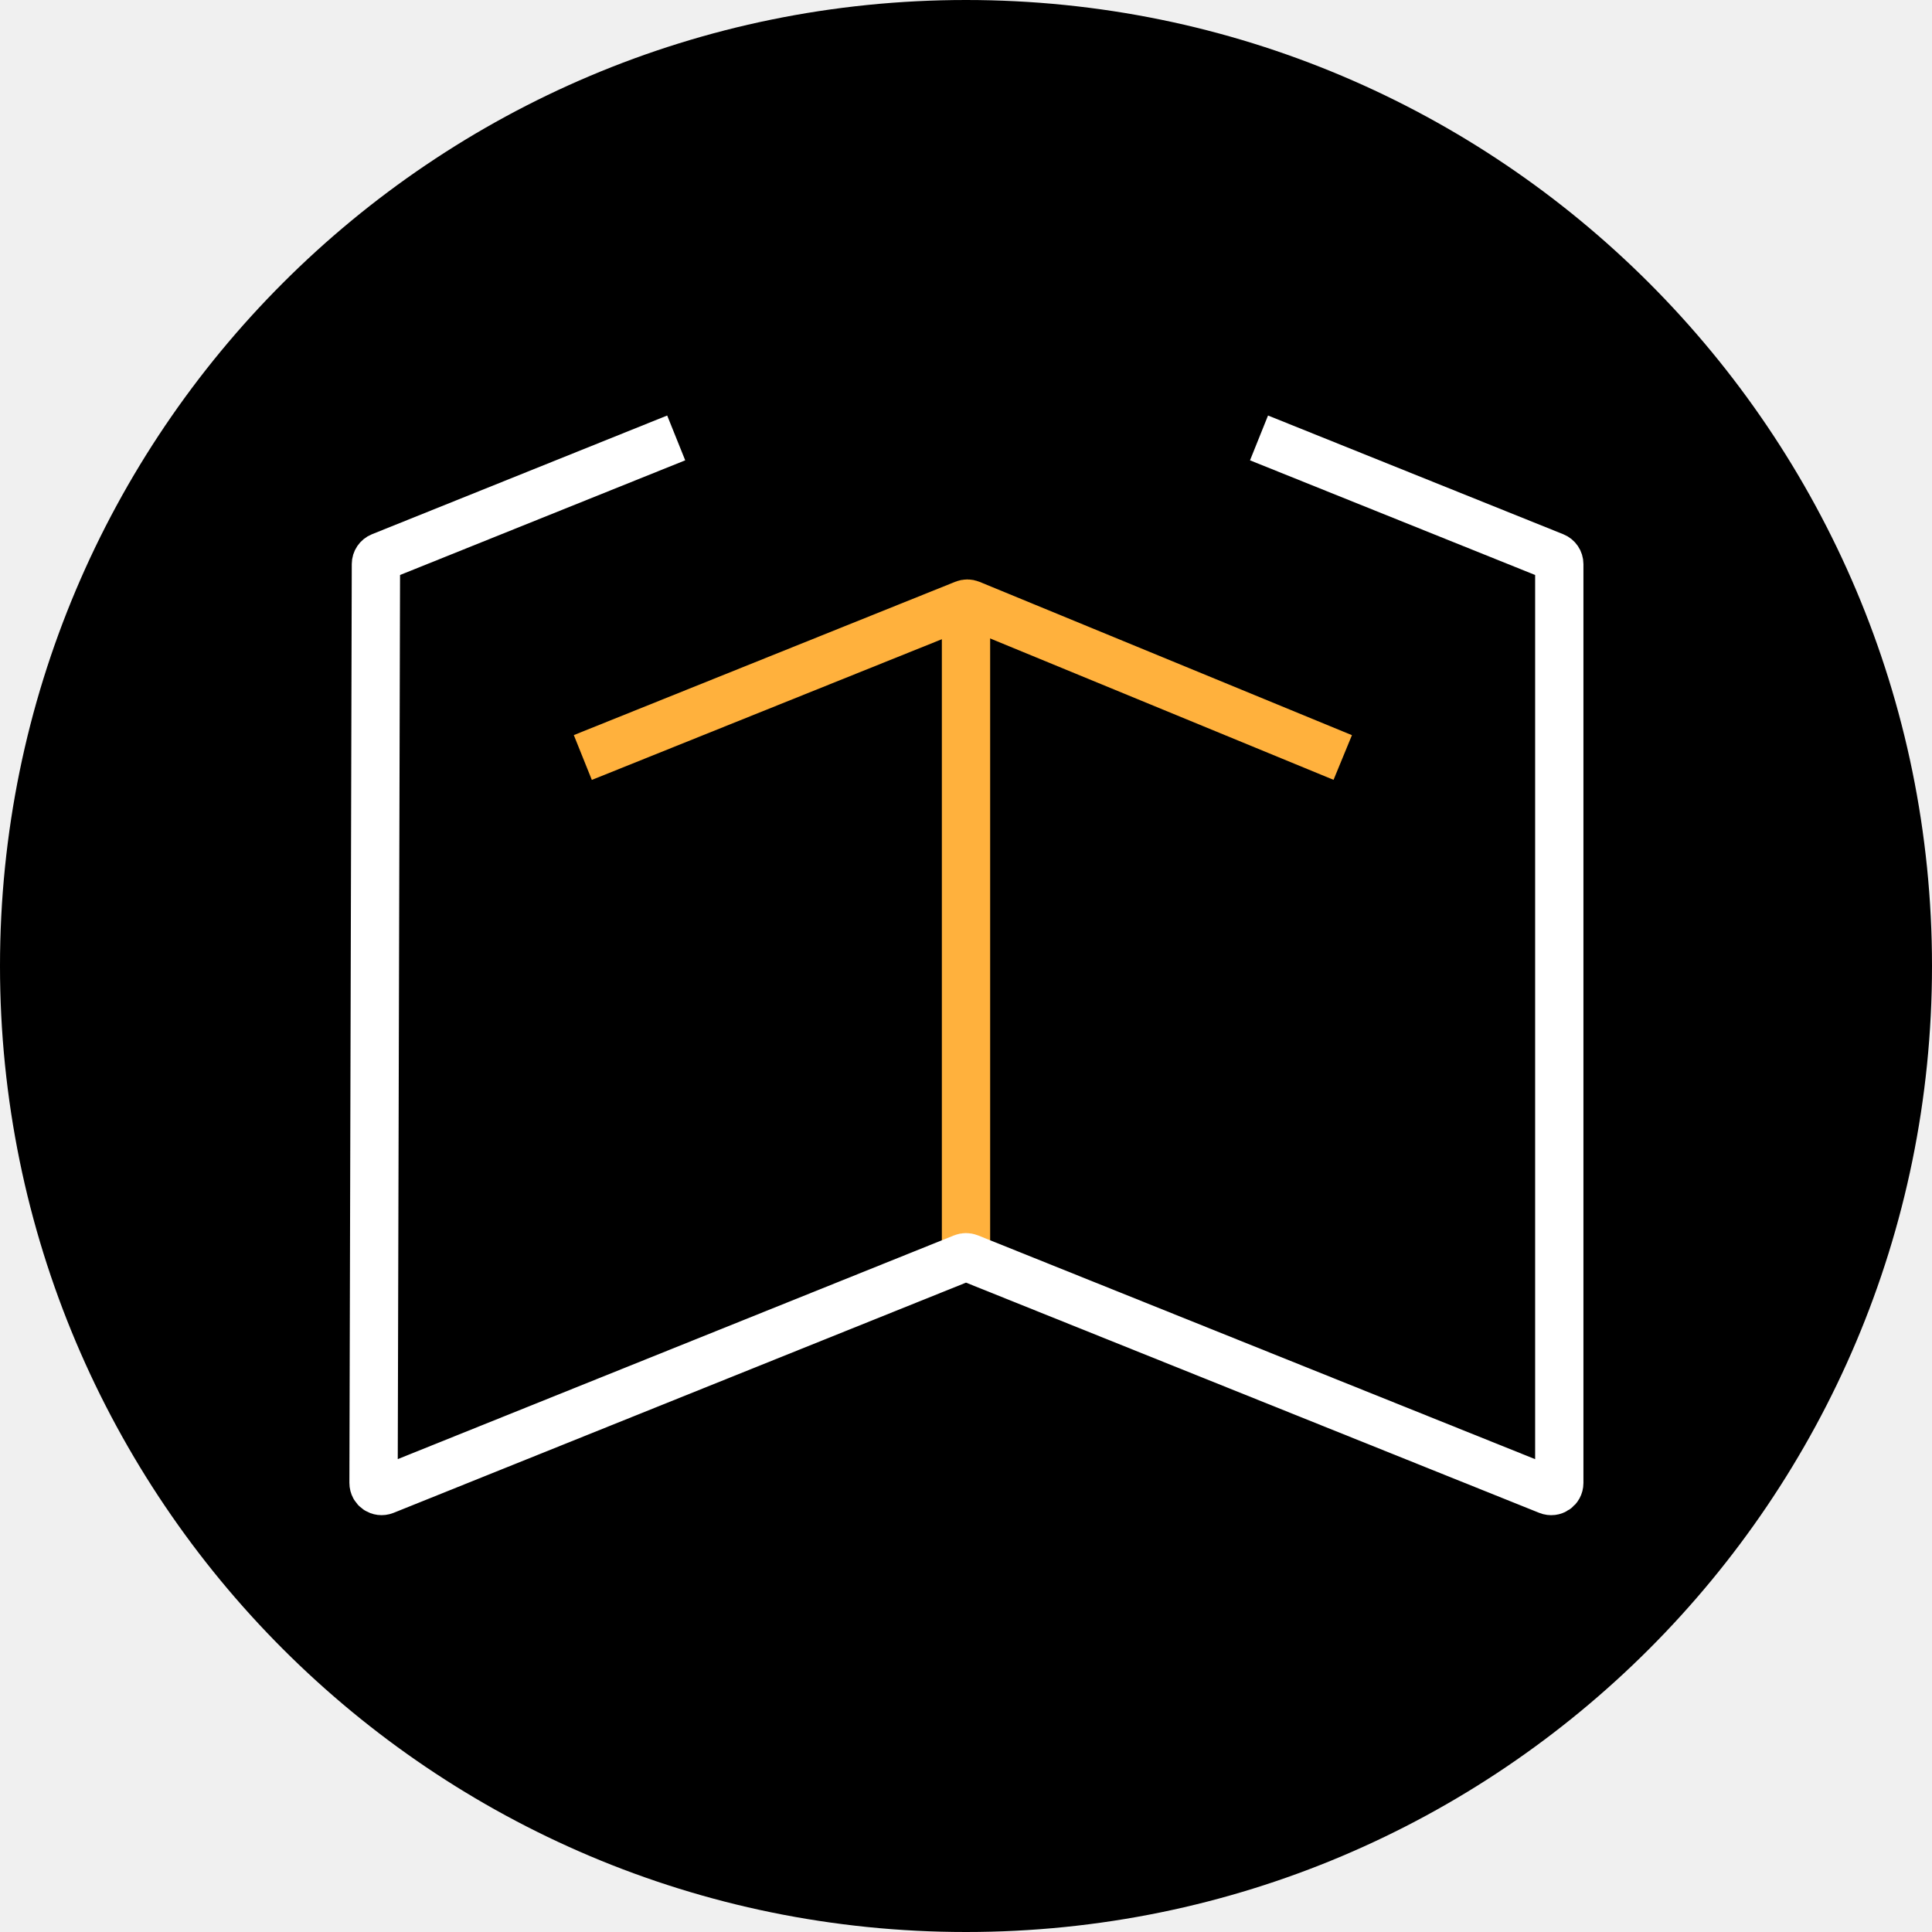
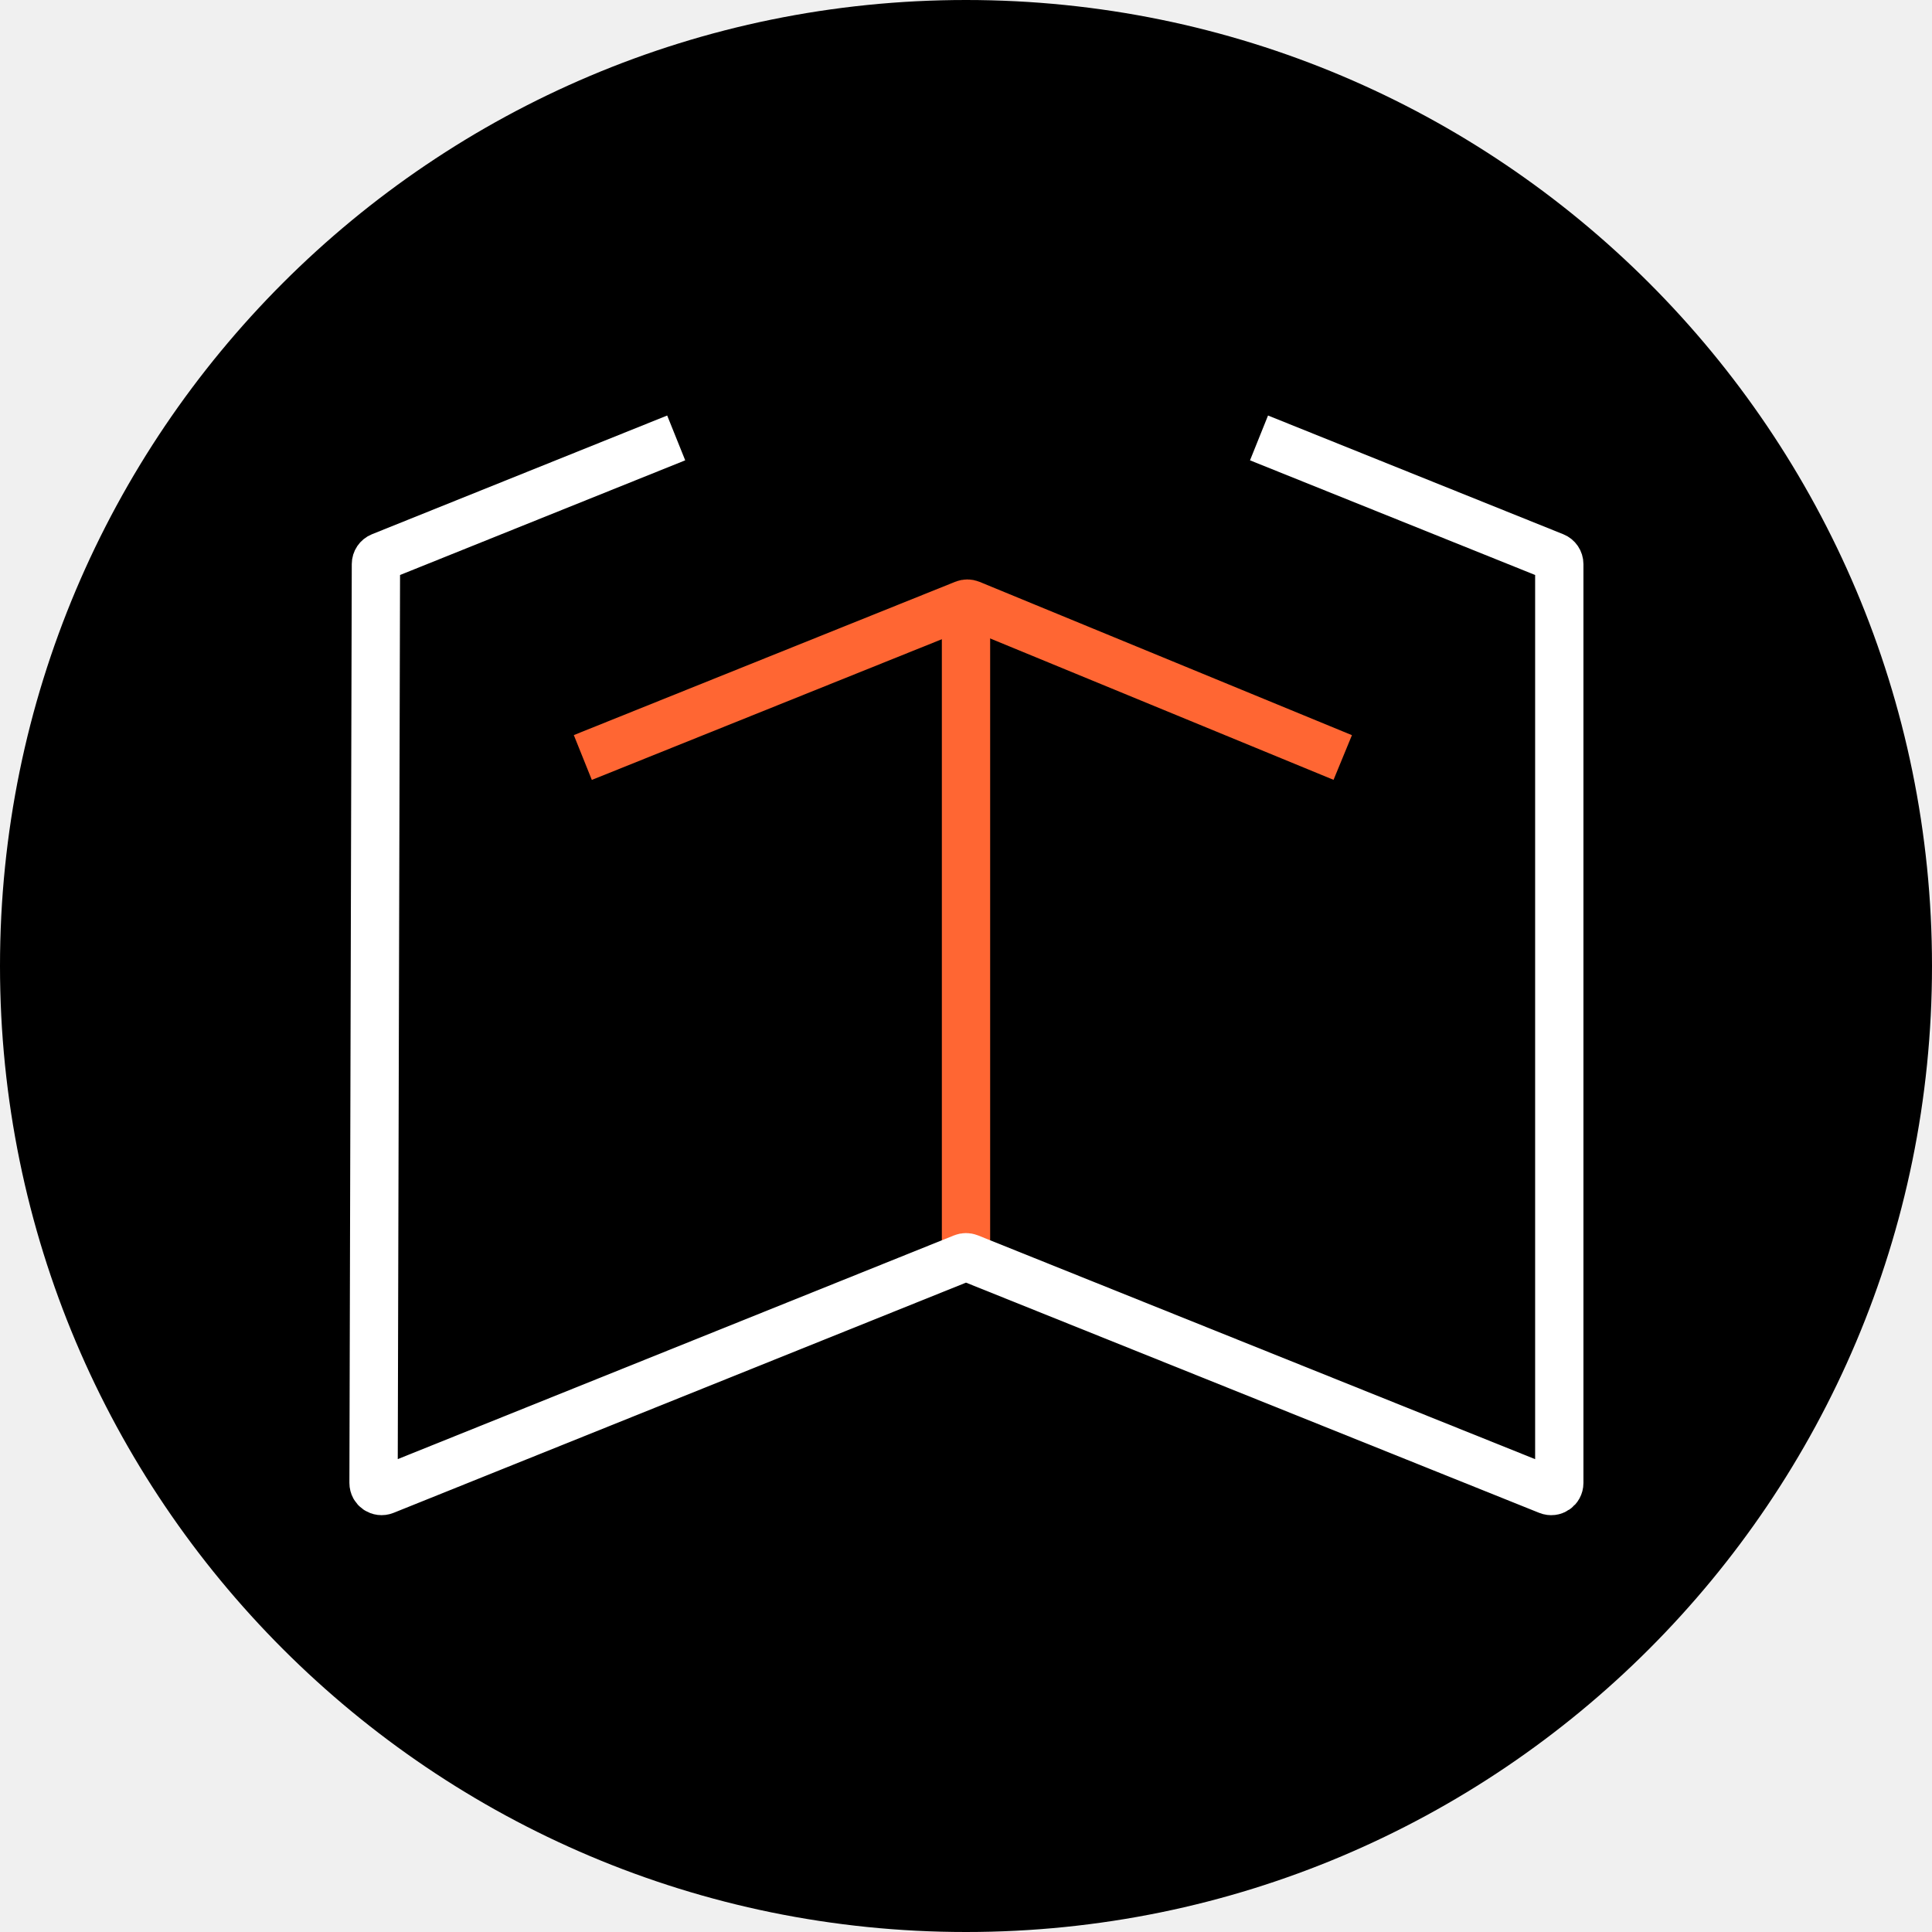
<svg xmlns="http://www.w3.org/2000/svg" width="1200" height="1200" viewBox="0 0 1200 1200" fill="none">
  <circle cx="600" cy="600" r="600" fill="black" />
-   <path d="M600 770.5V387.5" stroke="#FFB13D" stroke-width="30" />
+   <path d="M600 770.5V387.5" stroke="#FF6633" stroke-width="30" />
  <path d="M420 272L236.626 345.743C234.736 346.503 233.497 348.333 233.491 350.369L232.019 921.079C232.01 924.626 235.594 927.055 238.885 925.731L598.136 781.25C599.332 780.769 600.668 780.768 601.865 781.249L961.637 925.743C964.922 927.063 968.5 924.644 968.5 921.104V350.378C968.5 348.337 967.259 346.501 965.366 345.739L782 272" stroke="white" stroke-width="30" />
-   <path d="M362 470.5L598.945 375.259C600.155 374.772 601.507 374.778 602.713 375.274L834 470.5" stroke="#FFB13D" stroke-width="30" />
+   <path d="M362 470.5L598.945 375.259C600.155 374.772 601.507 374.778 602.713 375.274L834 470.5" stroke="#FF6633" stroke-width="30" />
</svg>
